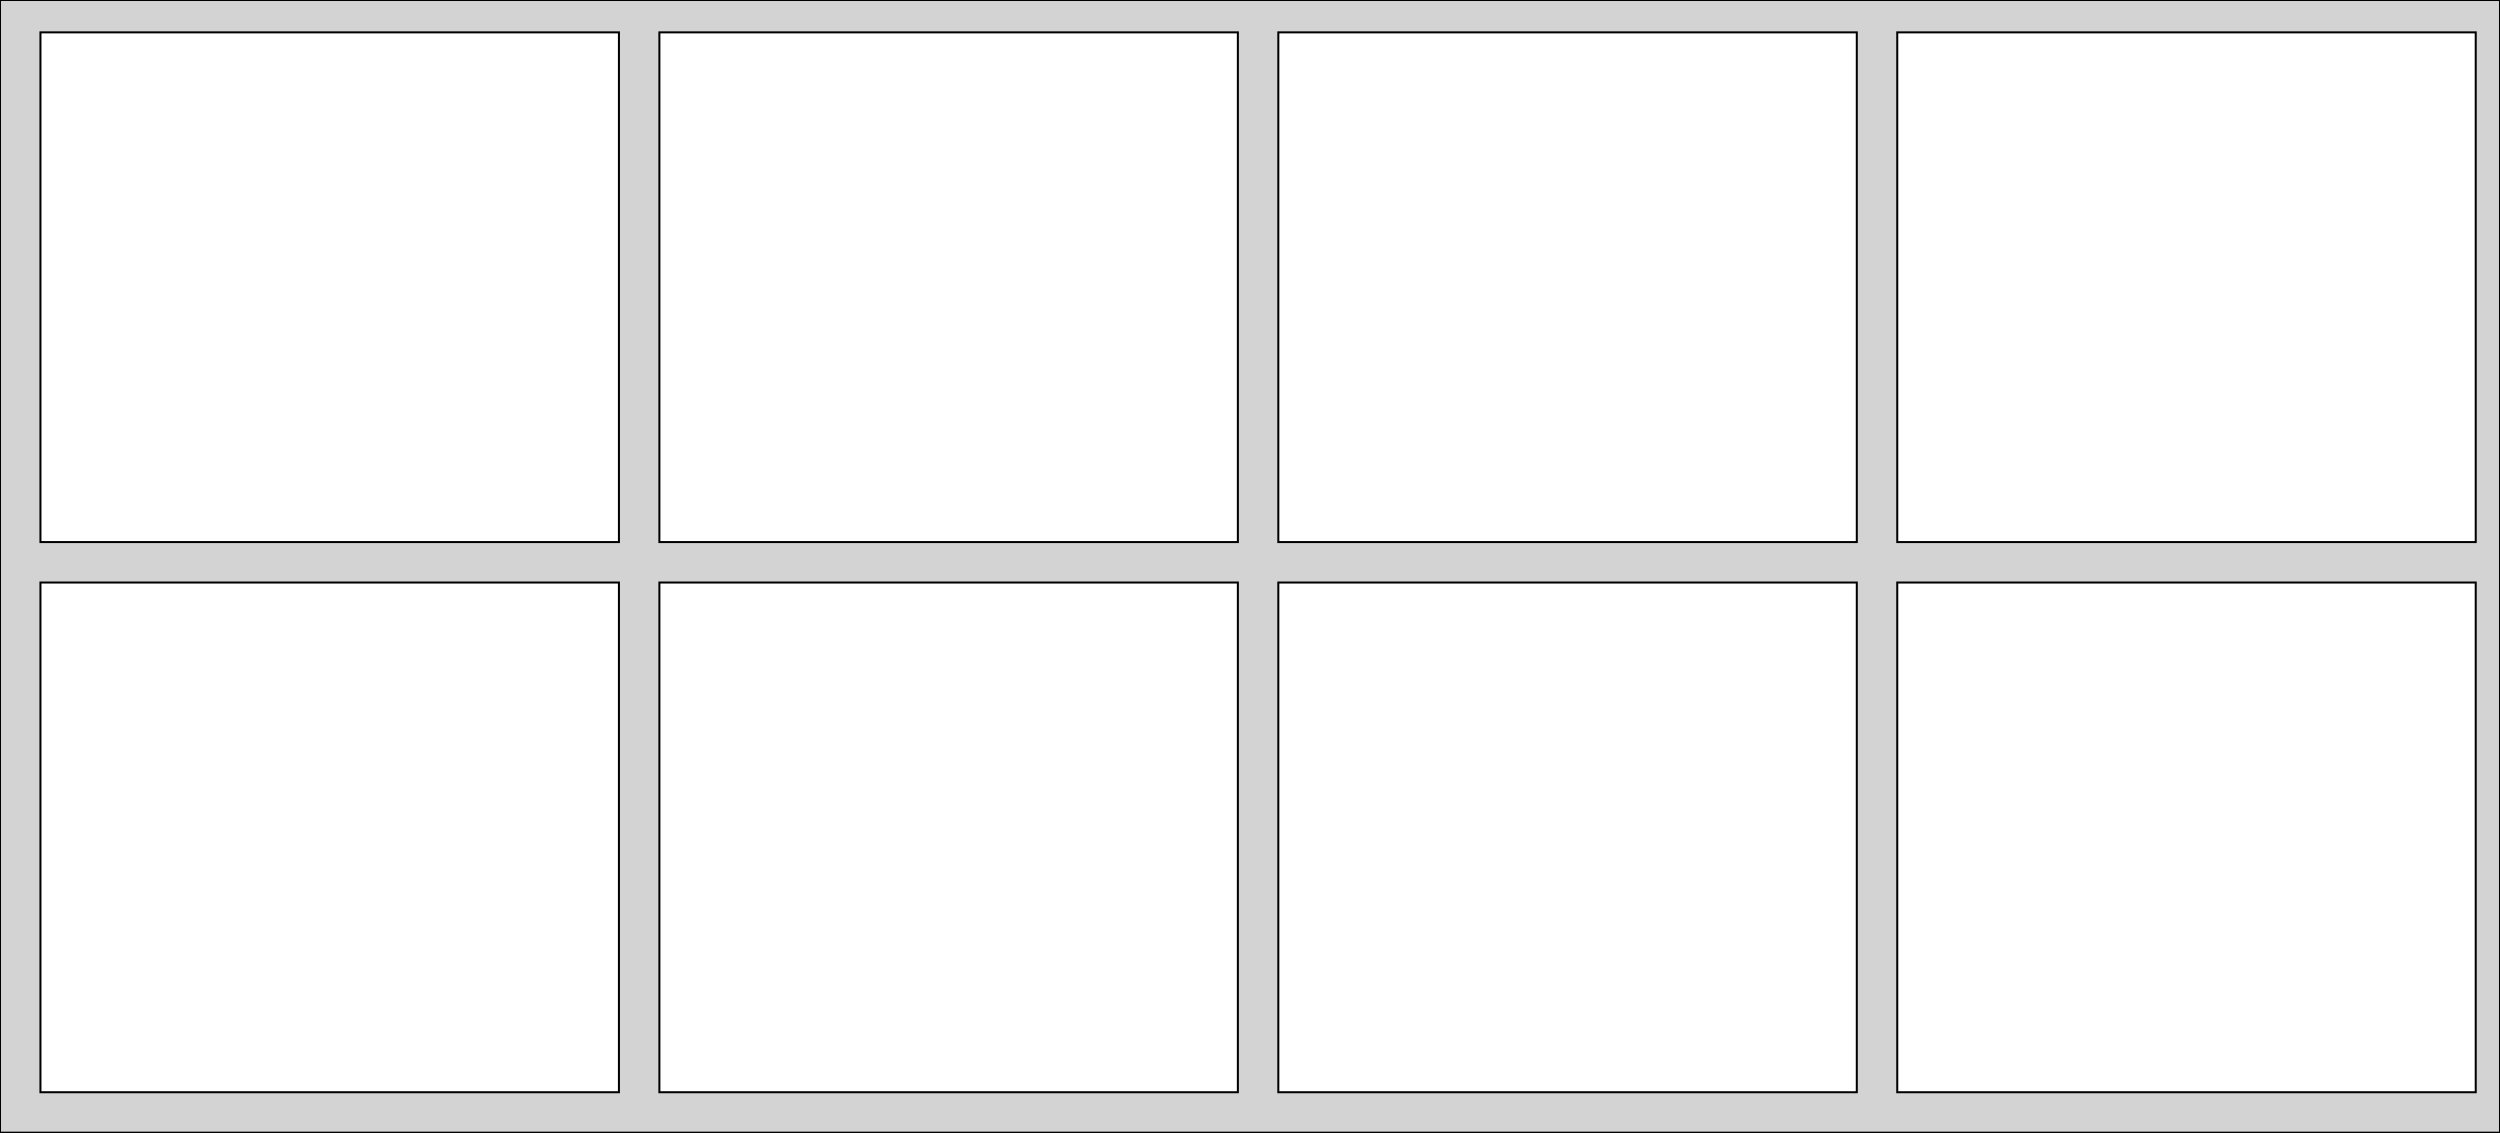
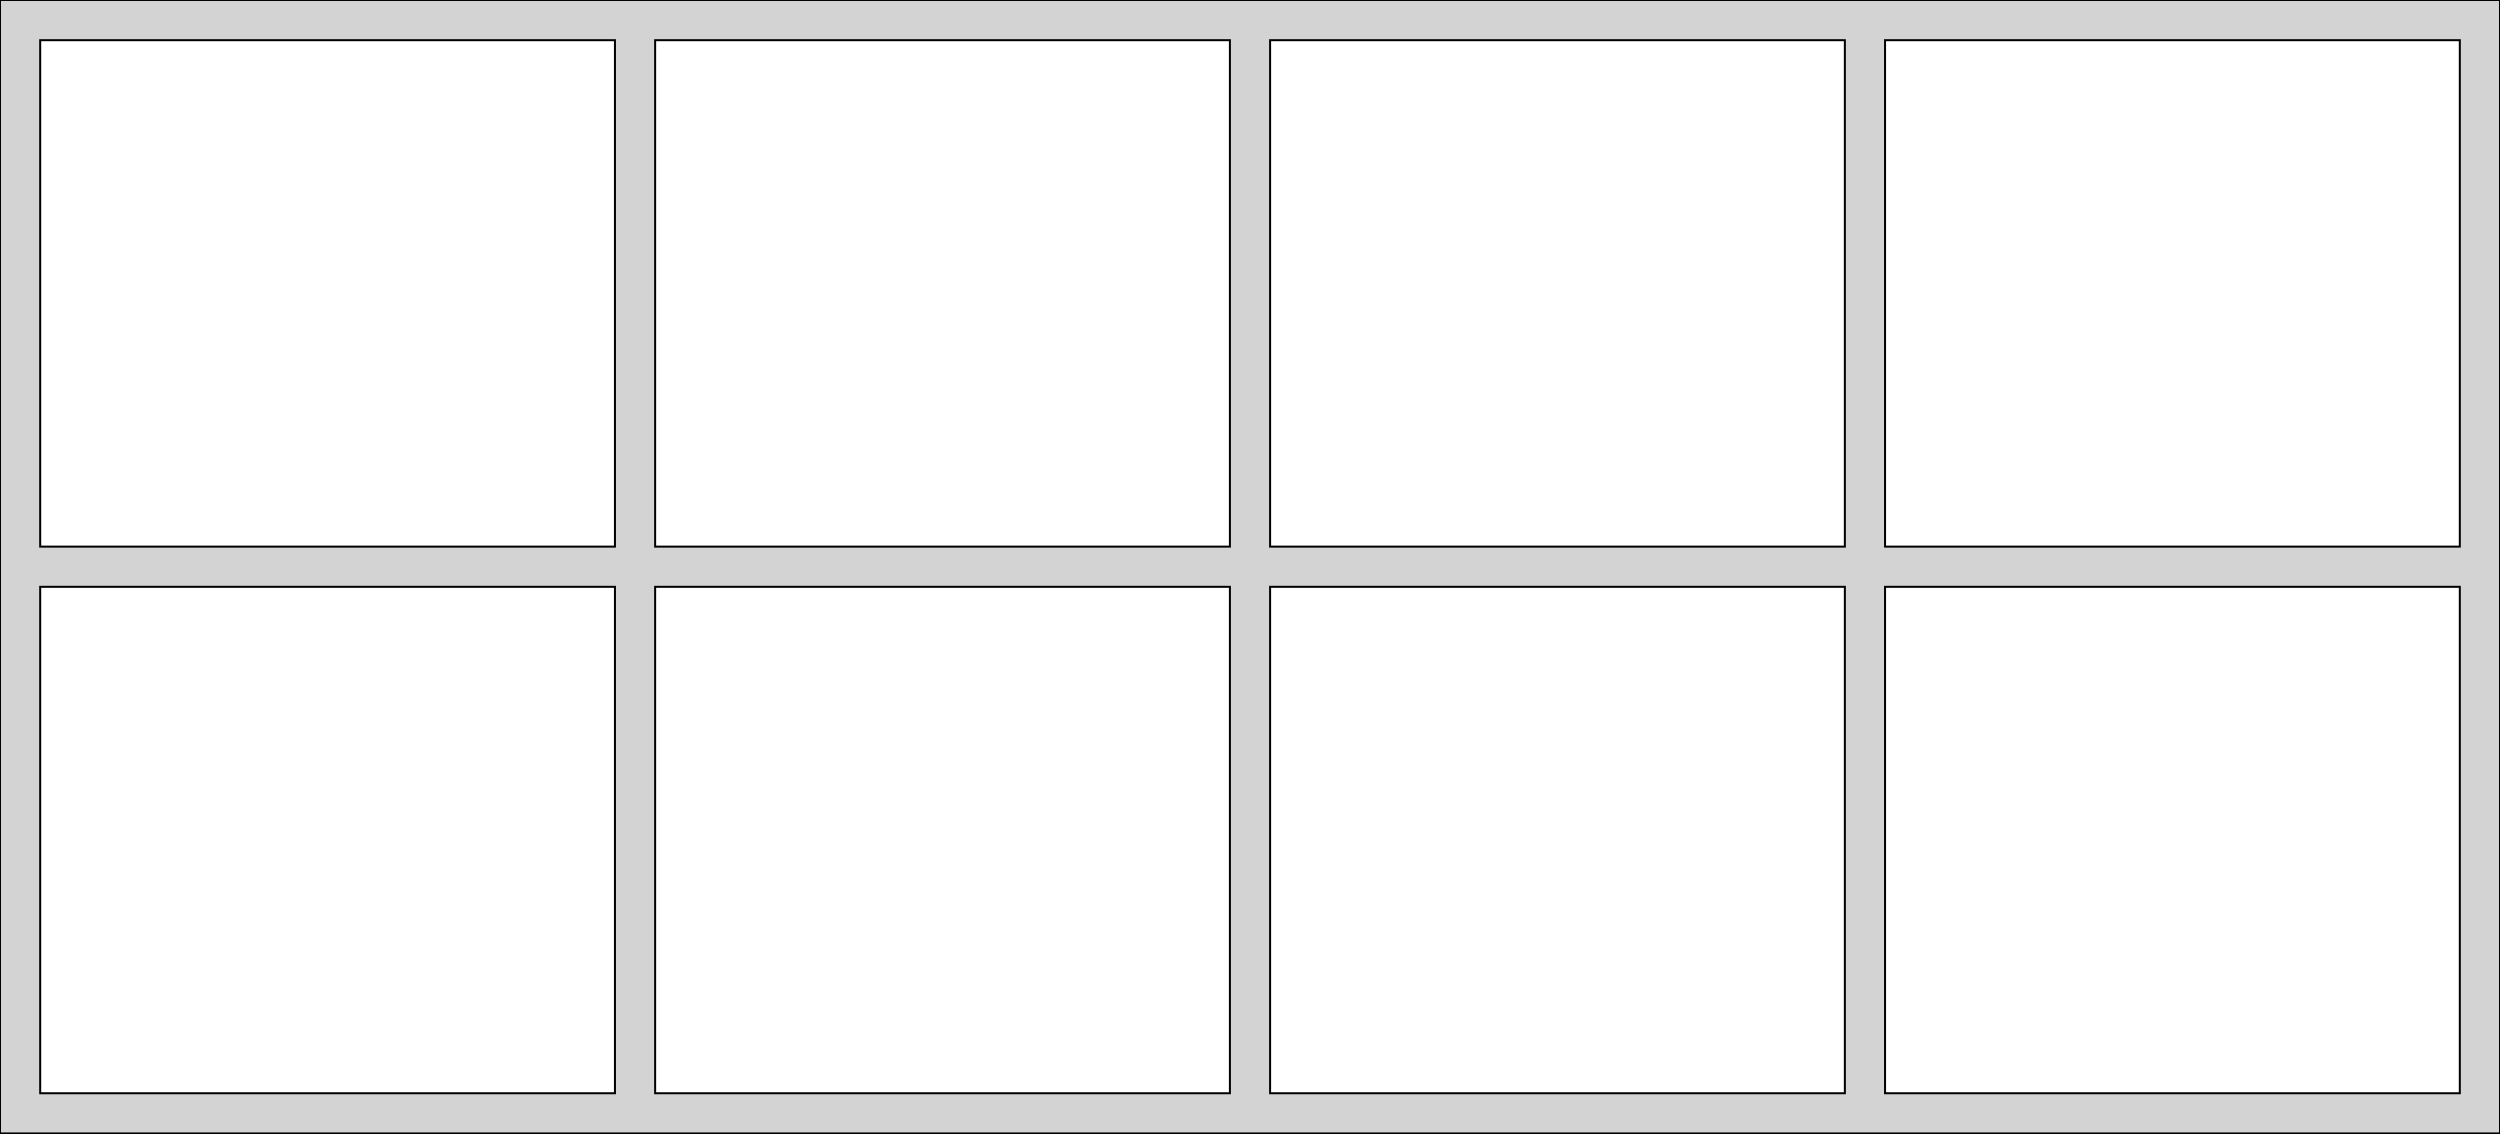
- <svg xmlns="http://www.w3.org/2000/svg" width="618mm" height="280mm" viewBox="0 -280 618 280" version="1.1">
-   <path d=" M 618,-280 L 0,-280 L 0,-0 L 618,-0 z M 469,-146 L 469,-272 L 612,-272 L 612,-146 z M 316,-146 L 316,-272 L 459,-272 L 459,-146 z M 163,-146 L 163,-272 L 306,-272 L 306,-146 z M 10,-146 L 10,-272 L 153,-272 L 153,-146 z M 469,-10 L 469,-136 L 612,-136 L 612,-10 z M 10,-10 L 10,-136 L 153,-136 L 153,-10 z M 163,-10 L 163,-136 L 306,-136 L 306,-10 z M 316,-10 L 316,-136 L 459,-136 L 459,-10 z " stroke="black" fill="lightgray" stroke-width="0.5" />
+ <svg xmlns="http://www.w3.org/2000/svg" width="622mm" height="282mm" viewBox="0 -282 622 282" version="1.1">
+   <path d=" M 622,-282 L 0,-282 L 0,-0 L 622,-0 z M 469,-146 L 469,-272 L 612,-272 L 612,-146 z M 316,-146 L 316,-272 L 459,-272 L 459,-146 z M 163,-146 L 163,-272 L 306,-272 L 306,-146 z M 10,-146 L 10,-272 L 153,-272 L 153,-146 z M 469,-10 L 469,-136 L 612,-136 L 612,-10 z M 10,-10 L 10,-136 L 153,-136 L 153,-10 z M 163,-10 L 163,-136 L 306,-136 L 306,-10 z M 316,-10 L 316,-136 L 459,-136 L 459,-10 z " stroke="black" fill="lightgray" stroke-width="0.5" />
</svg>
